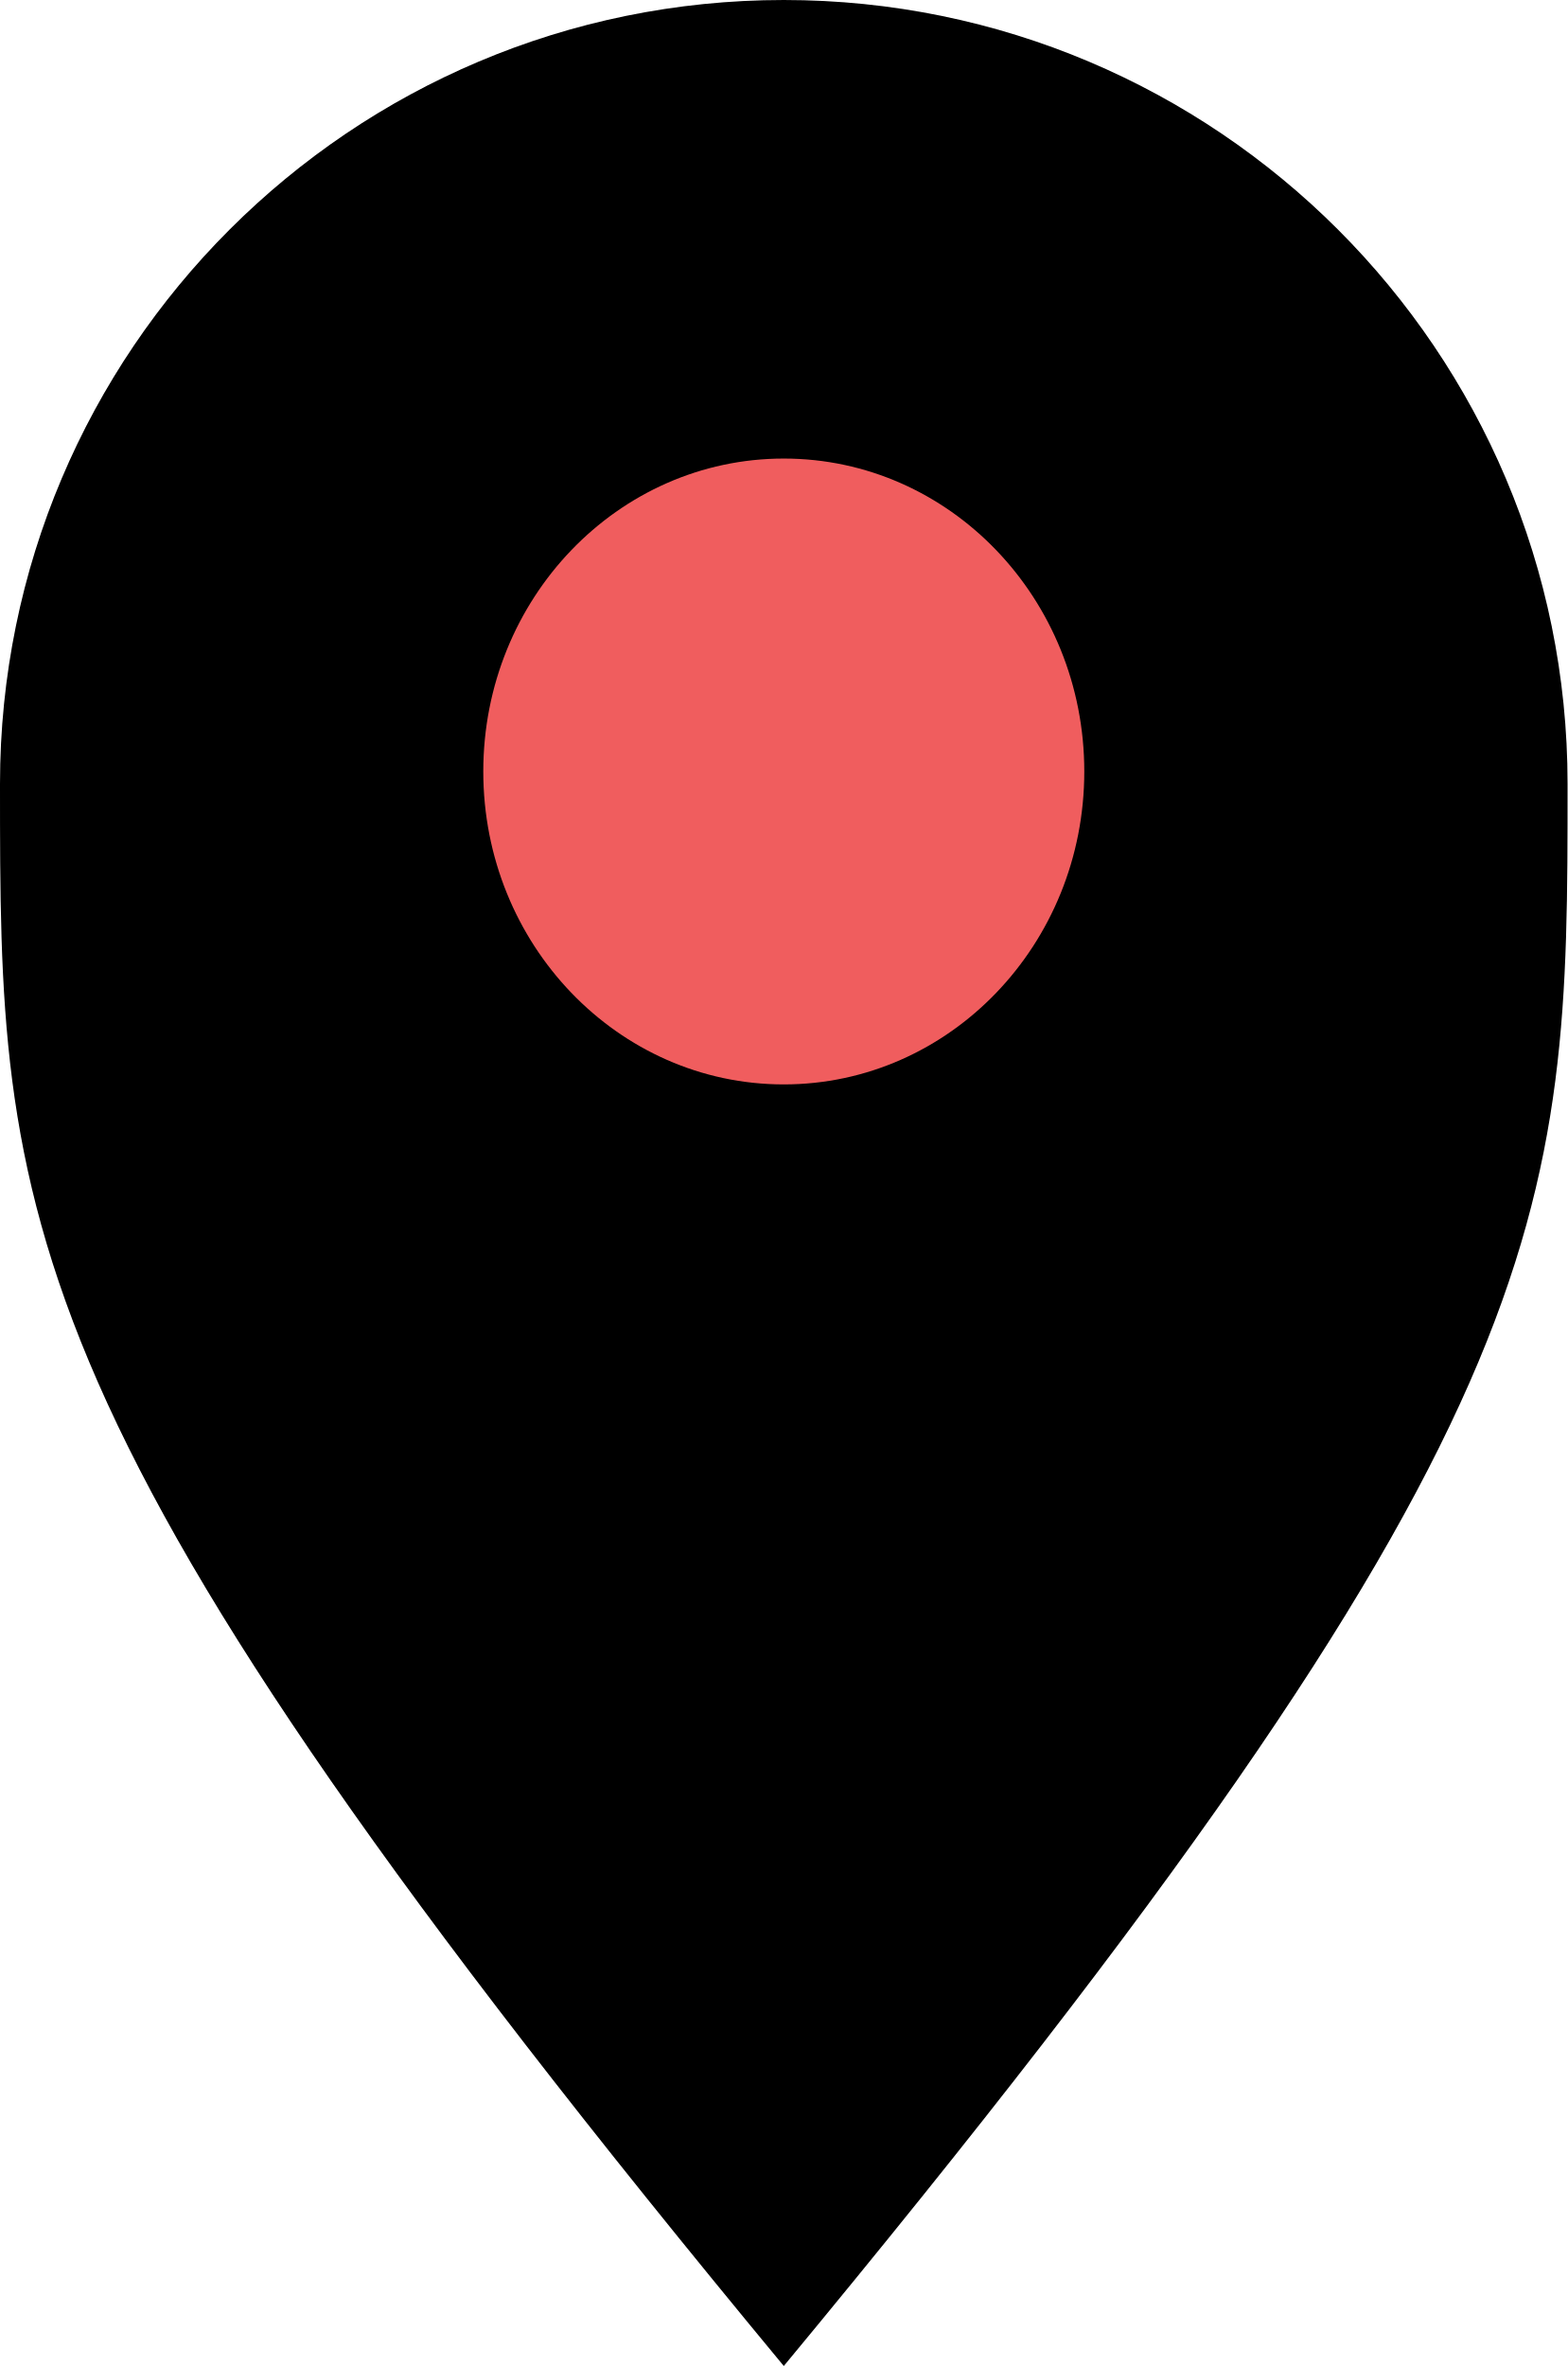
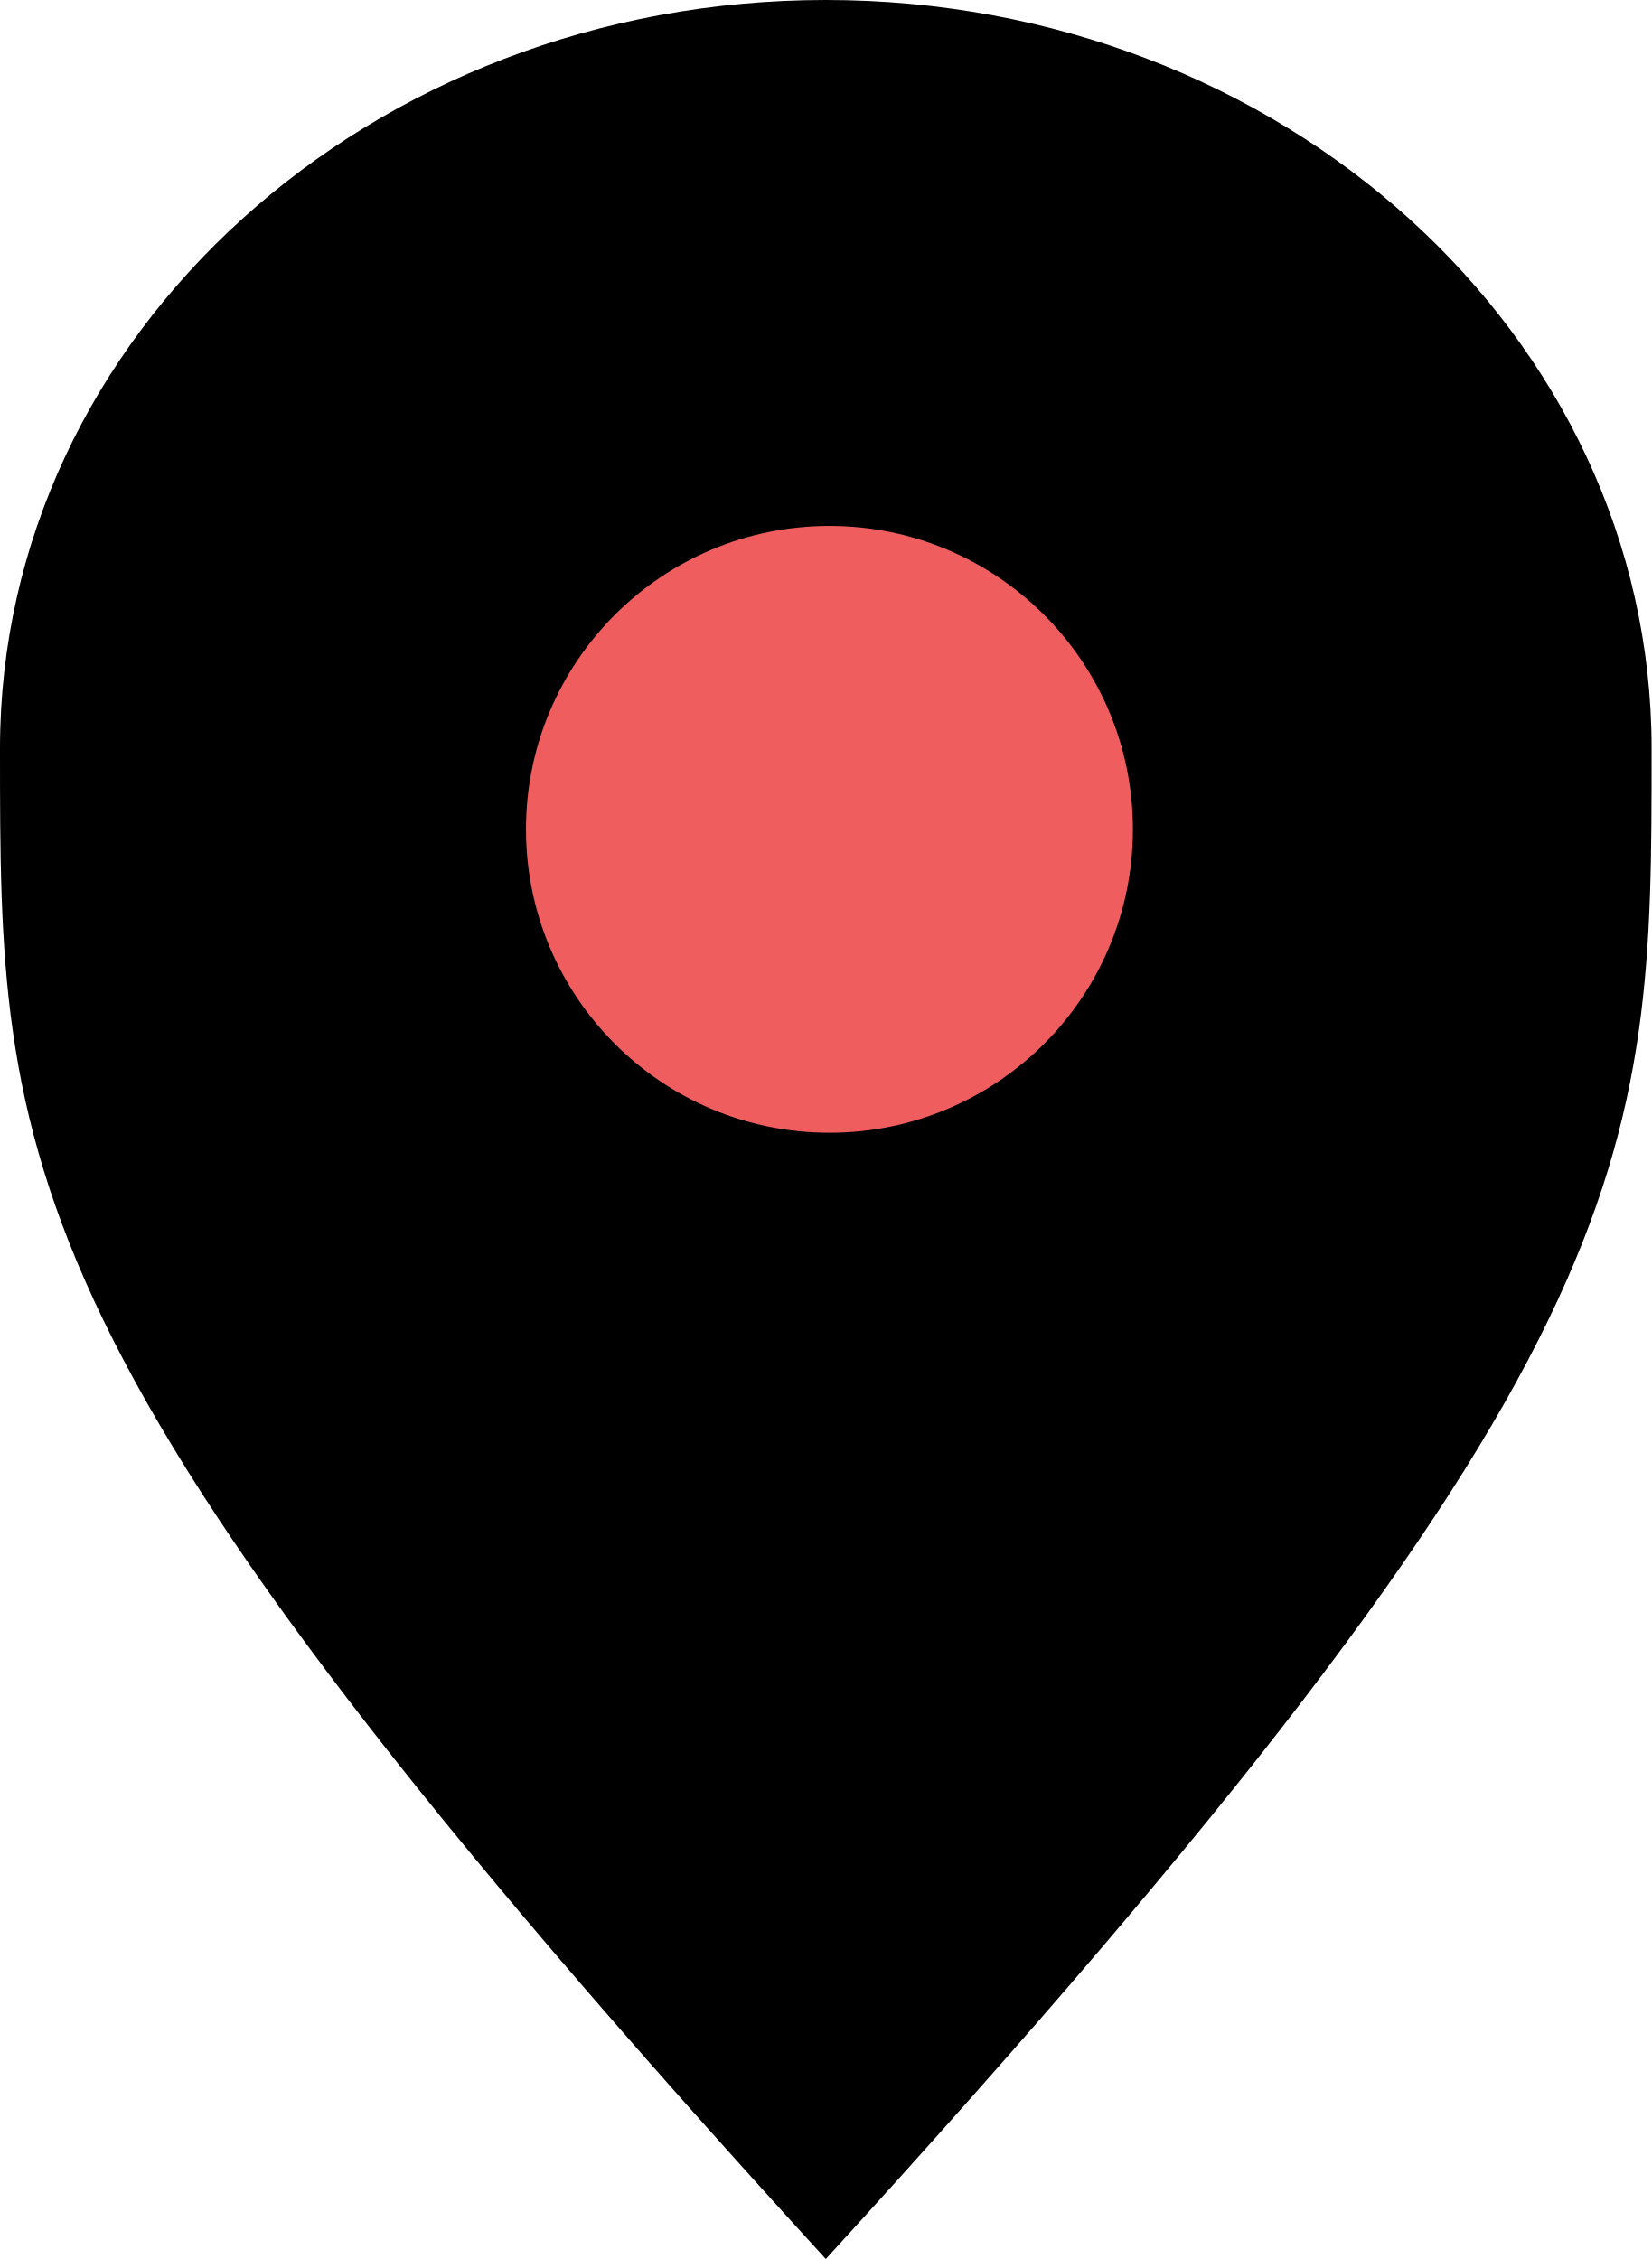
- <svg xmlns="http://www.w3.org/2000/svg" width="253" height="381.818" viewBox="0 0 253 381.818">
-   <g id="Group_4" data-name="Group 4" transform="translate(1222 146)">
-     <path id="Path_5" data-name="Path 5" d="M126.5,0A126.5,126.5,0,0,1,253,126.5c0,69.864,0,102.6-126.5,255.318C0,229.1,0,196.364,0,126.5A126.5,126.5,0,0,1,126.5,0Z" transform="translate(-1222 -146)" />
-     <ellipse id="Ellipse_1" data-name="Ellipse 1" cx="48.5" cy="50.5" rx="48.5" ry="50.5" transform="translate(-1144 -72)" fill="#f05d5e" />
+ <svg xmlns="http://www.w3.org/2000/svg" width="122.459" height="167.517" viewBox="0 0 122.459 167.517">
+   <g id="location_black" transform="translate(1222 146)">
+     <path id="Path_5" data-name="Path 5" d="M61.229,0c33.816,0,61.229,24.848,61.229,55.5s0,45.012-61.229,112.017C0,100.512,0,86.152,0,55.5S27.413,0,61.229,0Z" transform="translate(-1222 -146)" />
+     <circle id="Ellipse_1" data-name="Ellipse 1" cx="22.5" cy="22.5" r="22.5" transform="translate(-1183 -107)" fill="#f05d5e" />
  </g>
</svg>
